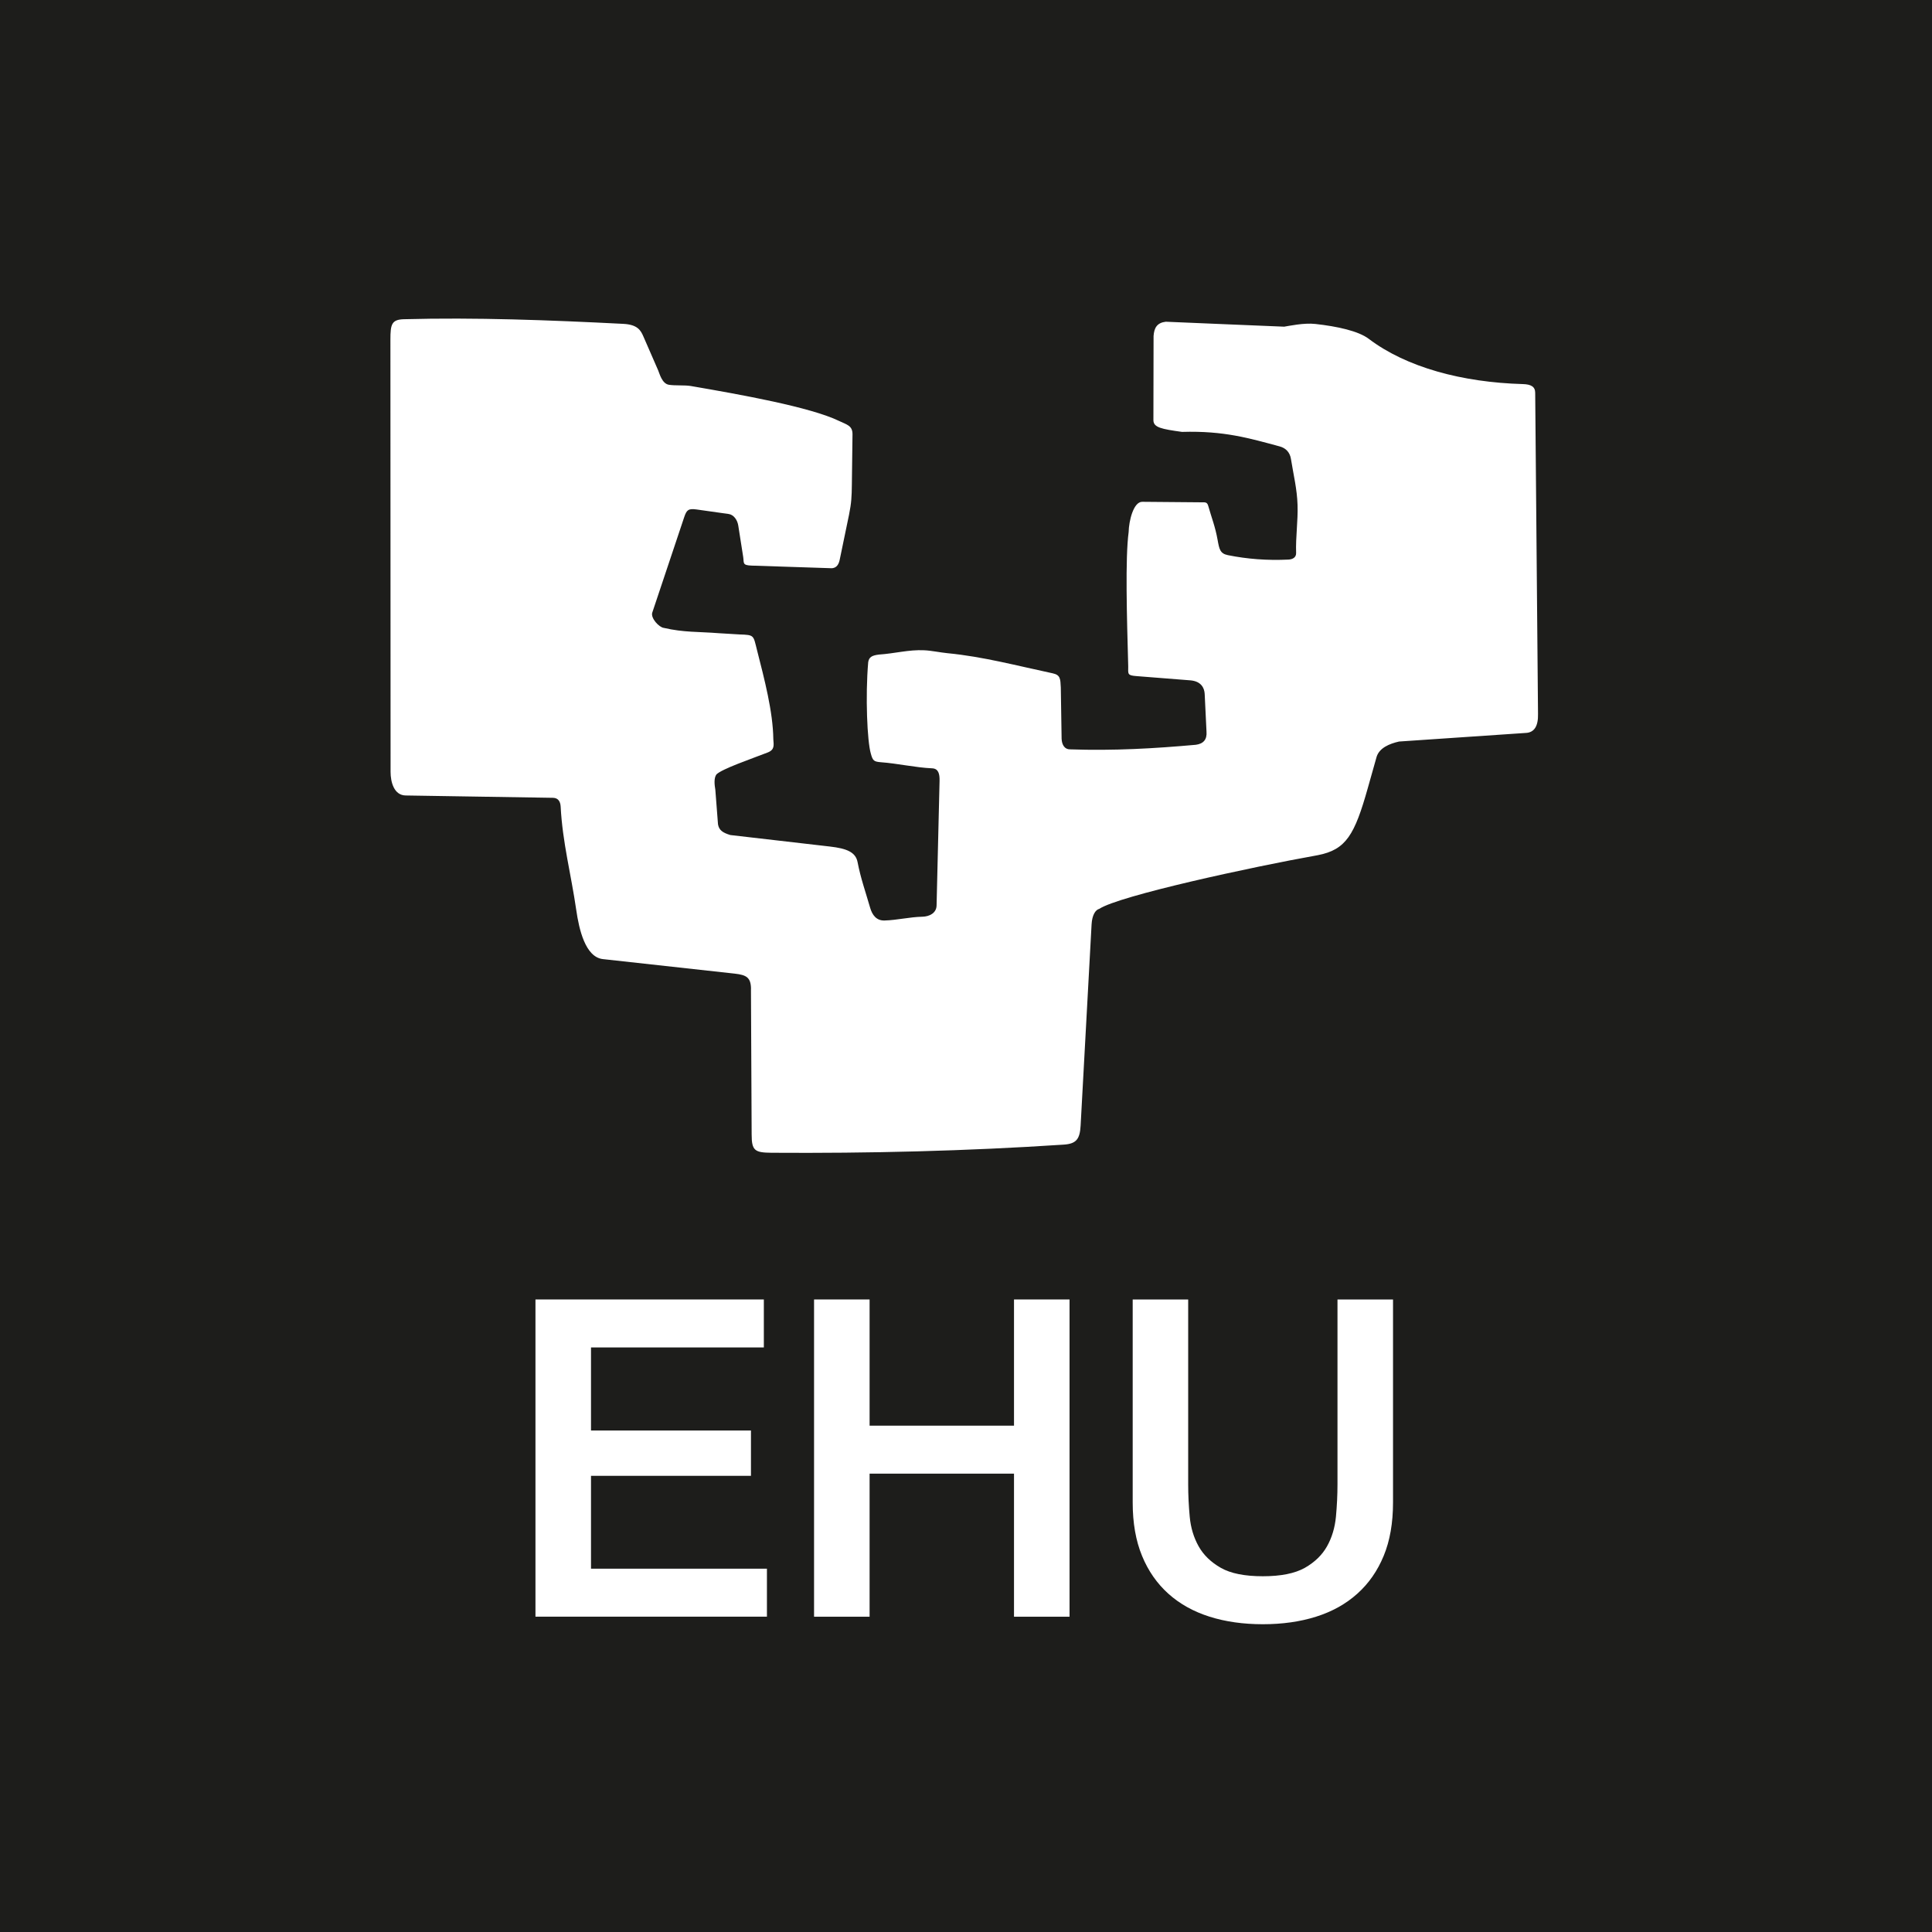
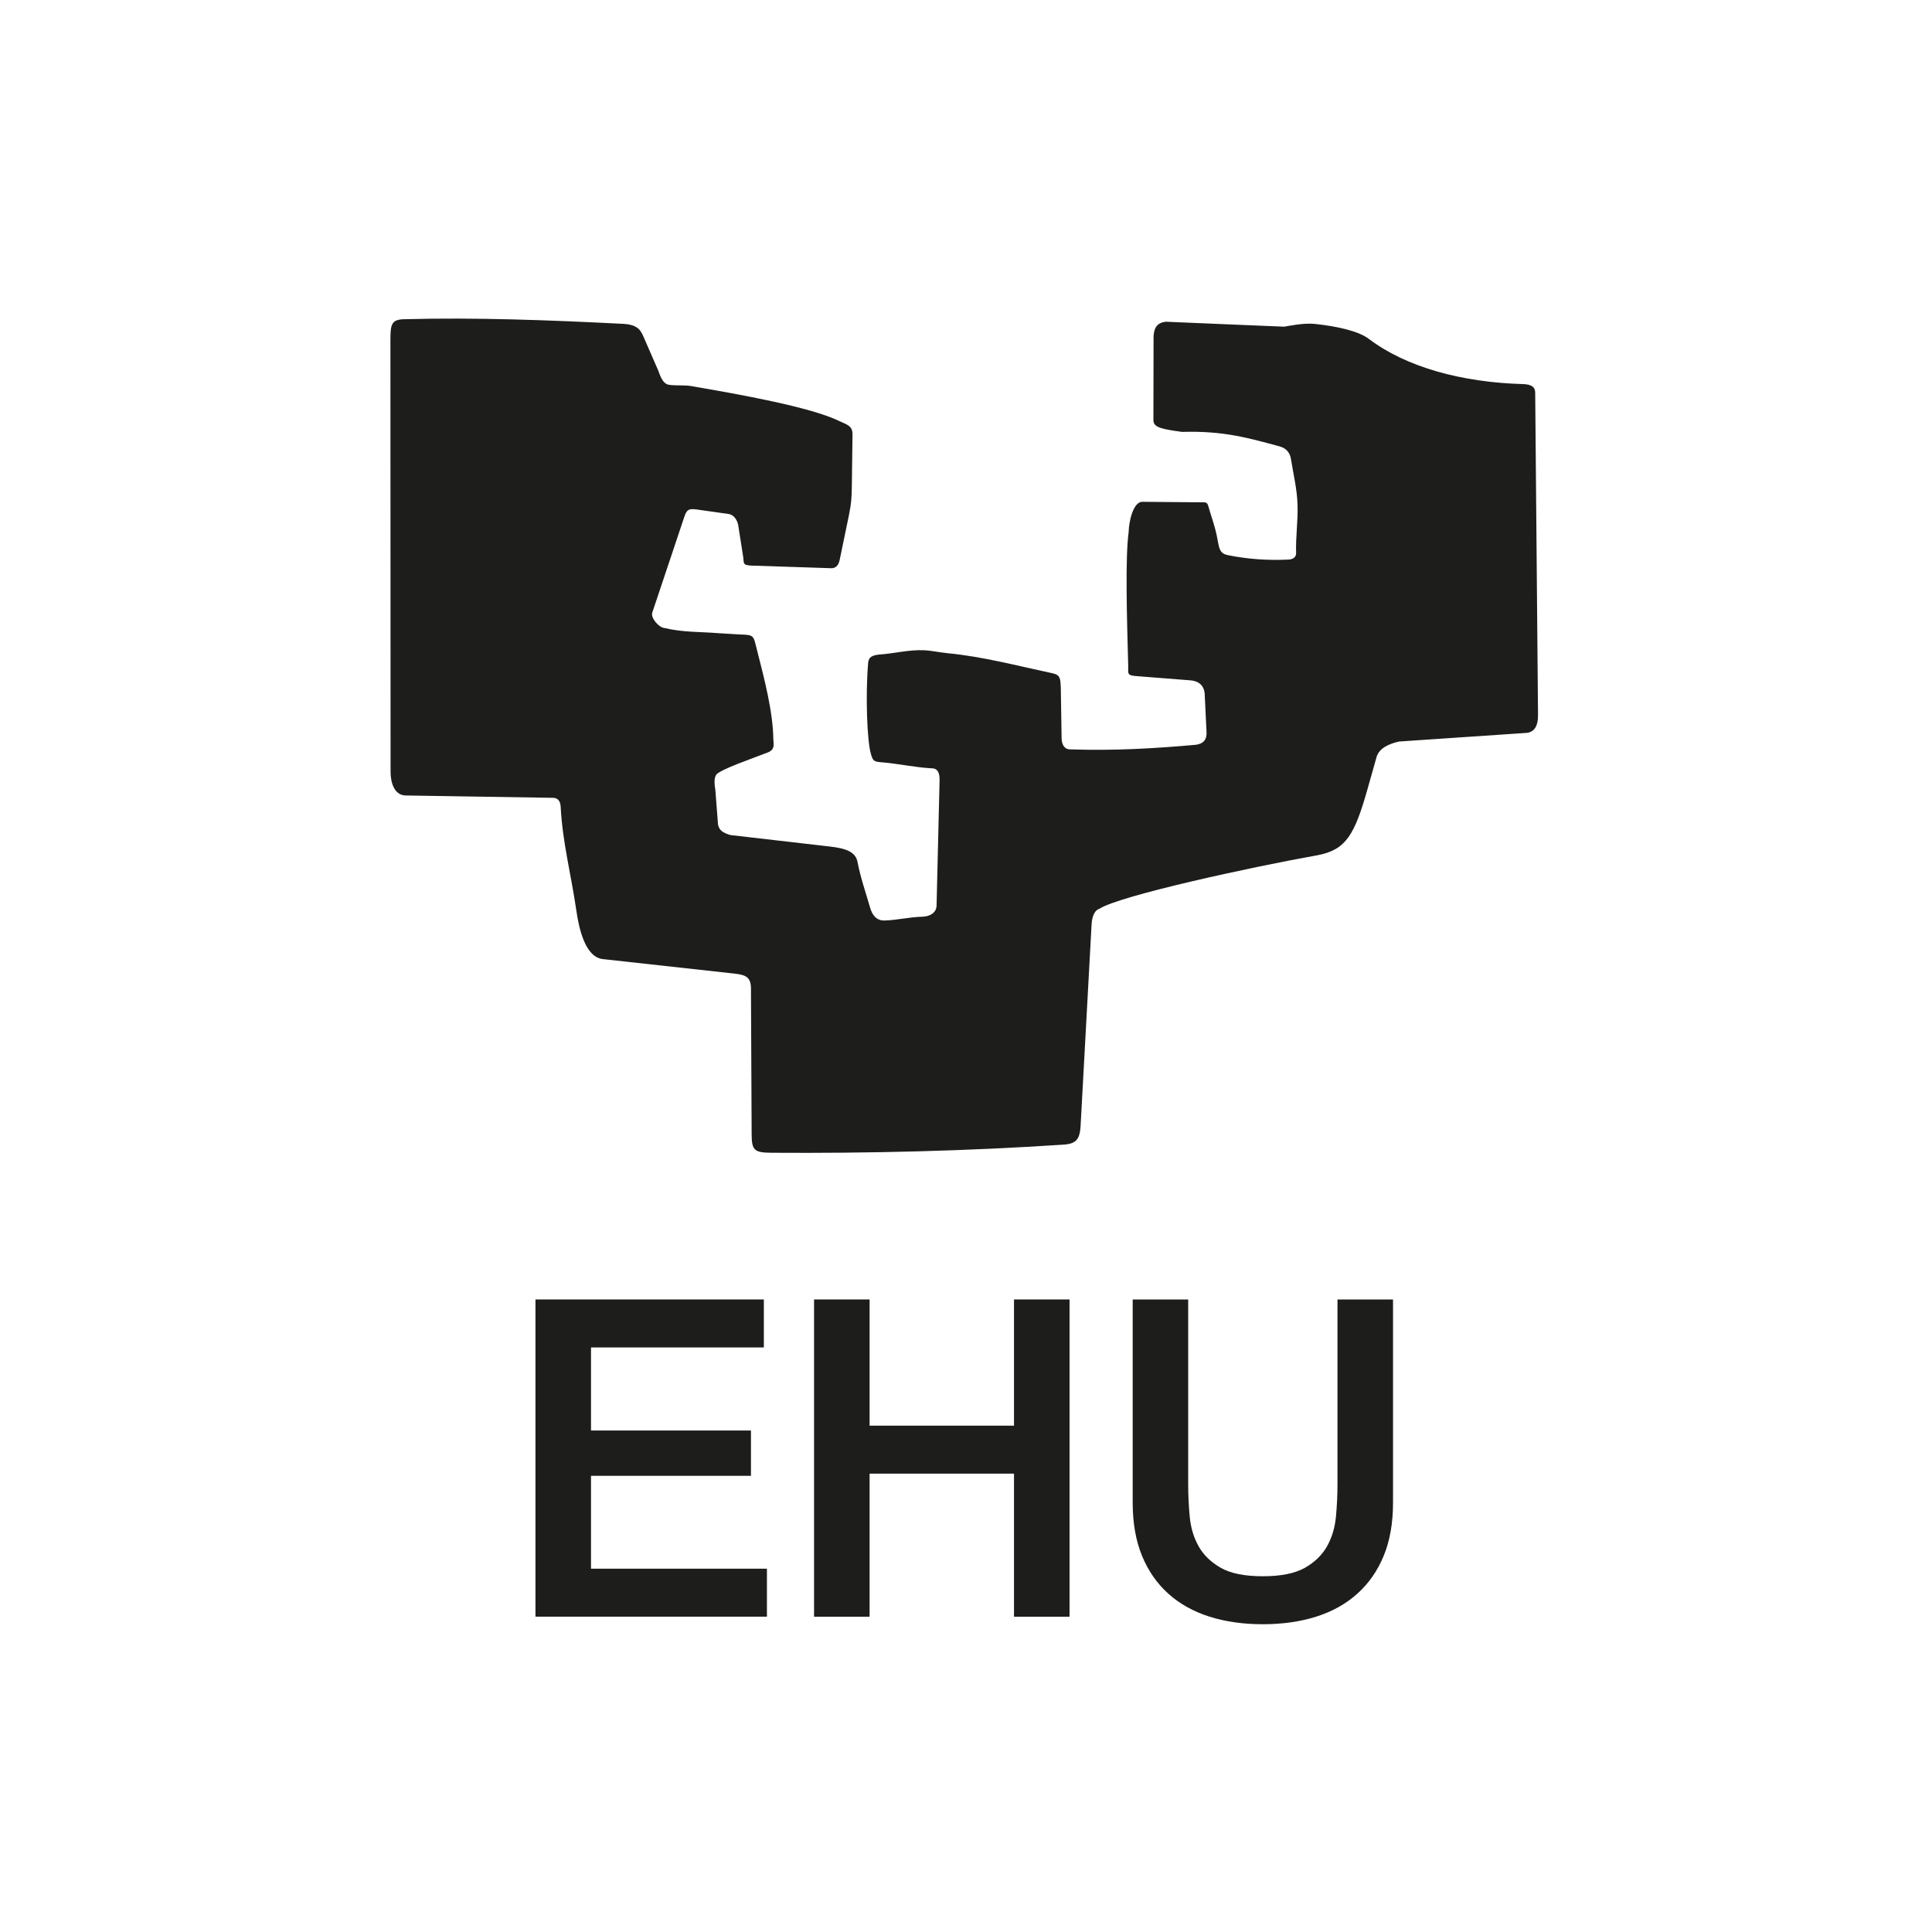
<svg xmlns="http://www.w3.org/2000/svg" id="Capa_2" version="1.1" viewBox="0 0 362.83 362.83">
  <defs>
    <style>
      .st0 {
        fill: #1d1d1b;
      }

      .st1 {
        fill: #fff;
      }
    </style>
  </defs>
-   <rect class="st0" width="362.83" height="362.83" />
+   <rect class="st1" width="362.83" height="362.83" />
  <g>
    <g>
-       <path class="st1" d="M100.56,244.04h42.89v9.01h-32.46v15.6h30.04v8.51h-30.04v17.44h33.04v9.01h-43.47v-59.58h0Z" />
-       <path class="st1" d="M152.88,244.04h10.43v23.7h27.12v-23.7h10.43v59.58h-10.43v-26.87h-27.12v26.87h-10.43v-59.58Z" />
-       <path class="st1" d="M212.71,244.04h10.43v34.71c0,2,.1,4.03.29,6.09.19,2.06.75,3.91,1.67,5.55.92,1.64,2.31,2.99,4.17,4.05s4.49,1.58,7.89,1.58,6.02-.53,7.89-1.58c1.86-1.06,3.25-2.41,4.17-4.05.92-1.64,1.47-3.49,1.67-5.55.19-2.06.29-4.09.29-6.09v-34.71h10.43v38.13c0,3.84-.58,7.18-1.75,10.01-1.17,2.84-2.82,5.21-4.97,7.13-2.14,1.92-4.71,3.35-7.72,4.3s-6.34,1.42-10.01,1.42-7.01-.47-10.01-1.42-5.58-2.38-7.72-4.3c-2.14-1.92-3.8-4.3-4.96-7.13-1.17-2.84-1.75-6.17-1.75-10.01v-38.13h0Z" />
+       <path class="st0" d="M100.56,244.04h42.89v9.01h-32.46v15.6h30.04v8.51h-30.04v17.44h33.04v9.01h-43.47v-59.58h0Z" />
+       <path class="st0" d="M152.88,244.04h10.43v23.7h27.12v-23.7h10.43v59.58h-10.43v-26.87h-27.12v26.87h-10.43v-59.58Z" />
+       <path class="st0" d="M212.71,244.04h10.43v34.71c0,2,.1,4.03.29,6.09.19,2.06.75,3.91,1.67,5.55.92,1.64,2.31,2.99,4.17,4.05s4.49,1.58,7.89,1.58,6.02-.53,7.89-1.58c1.86-1.06,3.25-2.41,4.17-4.05.92-1.64,1.47-3.49,1.67-5.55.19-2.06.29-4.09.29-6.09v-34.71h10.43v38.13c0,3.84-.58,7.18-1.75,10.01-1.17,2.84-2.82,5.21-4.97,7.13-2.14,1.92-4.71,3.35-7.72,4.3s-6.34,1.42-10.01,1.42-7.01-.47-10.01-1.42-5.58-2.38-7.72-4.3c-2.14-1.92-3.8-4.3-4.96-7.13-1.17-2.84-1.75-6.17-1.75-10.01v-38.13h0Z" />
    </g>
-     <path class="st1" d="M141.03,185.71l.13,27.36c0,3.06.63,3.39,3.74,3.42,18.29.12,36.59-.32,54.88-1.53,2.34-.16,3.02-1.02,3.16-3.57l2.06-37.8c.1-1.74.72-2.72,1.45-2.91,3.76-2.47,28.54-7.85,41.05-10.08,5.3-1.03,6.9-3.82,9.37-12.59l1.67-5.92c.54-1.63,2.35-2.41,4.2-2.83l23.73-1.61c1.73-.05,2.42-1.36,2.37-3.58l-.53-60.3c0-1.15-.78-1.6-2.33-1.64-11.34-.32-21.85-3.13-28.93-8.5-1.94-1.47-5.93-2.34-10.02-2.79-2.16-.25-5.05.39-5.86.51-7.91-.31-14.32-.61-22.24-.93-1.65.2-2.18,1.15-2.29,2.68l-.03,15.84c.04,1.34,1.48,1.63,5.37,2.17,7.92-.24,12.74,1.22,18.32,2.72,1.13.3,1.93,1.06,2.14,2.36.5,3.12,1.14,5.61,1.24,8.64.1,2.99-.37,6.02-.27,9.01.03.81-.6,1.21-1.45,1.25-3.95.19-7.73-.1-11.35-.83-1.5-.3-1.63-1.14-1.95-2.9-.44-2.46-1.1-4.05-1.77-6.41-.12-.42-.34-.6-.69-.61l-11.69-.1c-1.66-.01-2.51,3.63-2.55,5.68-.66,4.91-.33,15.98-.08,25.23-.02,1.46-.16,1.69,1.53,1.82l10.15.8c2.01.17,2.62,1.42,2.68,2.54l.34,7.06c.13,1.52-.58,2.31-2,2.5-7.8.7-15.44,1.14-23.61.86-.99.02-1.55-.8-1.6-1.99l-.15-9.62c-.08-1.62-.07-2.36-1.52-2.67-6.58-1.4-13.09-3.14-19.76-3.78-1.36-.13-3-.49-4.38-.55-2.89-.14-5.5.61-8.52.81-1.36.17-1.83.51-1.99,1.41-.56,6.45-.18,14.94.49,17.18.37,1.37.59,1.52,1.92,1.63,3.06.22,6.52,1.01,9.59,1.14,1.17.05,1.43,1,1.4,2.35l-.56,23.41c-.03,1.42-1.33,2.08-2.67,2.11-2.4.05-4.7.64-7.1.71-1.53.05-2.32-1.04-2.71-2.4-.86-2.99-1.77-5.51-2.36-8.57-.36-1.88-2.06-2.56-5.19-2.92l-18.7-2.16c-1.4-.42-2.13-.89-2.32-2.02l-.5-6.48c-.16-.95-.3-2.17.2-2.88,1.06-1.05,6.41-2.87,9.62-4.12,1.35-.52,1.15-1.37,1.07-2.5-.06-5.14-1.67-11.27-3.07-16.76-.7-2.77-.48-2.82-3.26-2.91-1.19-.1-2.66-.13-3.85-.23-3.91-.31-6.62-.13-10.38-1-.9-.1-2.49-1.83-2.18-2.85l6.01-17.97c.46-1.36.8-1.63,2.33-1.42l6.02.85c.92.13,1.63,1.08,1.8,2.19l.92,5.86c.18,1.13-.22,1.58,1.59,1.64l14.91.49c1.11.04,1.48-.86,1.63-1.61.57-2.81,1.18-5.63,1.75-8.44.45-2.23.5-3.39.53-5.67.04-3.15.08-6.26.12-9.41.02-1.67-1.09-1.83-2.51-2.52-5.38-2.61-18.49-4.96-27.87-6.57-1.11-.19-2.99-.04-4.11-.23-1.29-.22-1.74-2.09-2-2.69l-2.78-6.38c-.49-1.12-1.06-2.23-3.78-2.37-13.94-.71-27.78-1.23-41.18-.87-2.33.06-2.55.95-2.55,3.85l.03,81.16c0,1.84.61,4.4,2.84,4.43l27.67.44c1.03.02,1.38.78,1.43,1.63.35,6.77,1.96,12.72,2.93,19.44.52,3.6,1.7,8.86,5.01,9.22l24.77,2.73c2.22.25,3.03.75,3.04,2.91" />
+     <path class="st0" d="M141.03,185.71l.13,27.36c0,3.06.63,3.39,3.74,3.42,18.29.12,36.59-.32,54.88-1.53,2.34-.16,3.02-1.02,3.16-3.57l2.06-37.8c.1-1.74.72-2.72,1.45-2.91,3.76-2.47,28.54-7.85,41.05-10.08,5.3-1.03,6.9-3.82,9.37-12.59l1.67-5.92c.54-1.63,2.35-2.41,4.2-2.83l23.73-1.61c1.73-.05,2.42-1.36,2.37-3.58l-.53-60.3c0-1.15-.78-1.6-2.33-1.64-11.34-.32-21.85-3.13-28.93-8.5-1.94-1.47-5.93-2.34-10.02-2.79-2.16-.25-5.05.39-5.86.51-7.91-.31-14.32-.61-22.24-.93-1.65.2-2.18,1.15-2.29,2.68l-.03,15.84c.04,1.34,1.48,1.63,5.37,2.17,7.92-.24,12.74,1.22,18.32,2.72,1.13.3,1.93,1.06,2.14,2.36.5,3.12,1.14,5.61,1.24,8.64.1,2.99-.37,6.02-.27,9.01.03.81-.6,1.21-1.45,1.25-3.95.19-7.73-.1-11.35-.83-1.5-.3-1.63-1.14-1.95-2.9-.44-2.46-1.1-4.05-1.77-6.41-.12-.42-.34-.6-.69-.61l-11.69-.1c-1.66-.01-2.51,3.63-2.55,5.68-.66,4.91-.33,15.98-.08,25.23-.02,1.46-.16,1.69,1.53,1.82l10.15.8c2.01.17,2.62,1.42,2.68,2.54l.34,7.06c.13,1.52-.58,2.31-2,2.5-7.8.7-15.44,1.14-23.61.86-.99.02-1.55-.8-1.6-1.99l-.15-9.62c-.08-1.62-.07-2.36-1.52-2.67-6.58-1.4-13.09-3.14-19.76-3.78-1.36-.13-3-.49-4.38-.55-2.89-.14-5.5.61-8.52.81-1.36.17-1.83.51-1.99,1.41-.56,6.45-.18,14.94.49,17.18.37,1.37.59,1.52,1.92,1.63,3.06.22,6.52,1.01,9.59,1.14,1.17.05,1.43,1,1.4,2.35l-.56,23.41c-.03,1.42-1.33,2.08-2.67,2.11-2.4.05-4.7.64-7.1.71-1.53.05-2.32-1.04-2.71-2.4-.86-2.99-1.77-5.51-2.36-8.57-.36-1.88-2.06-2.56-5.19-2.92l-18.7-2.16c-1.4-.42-2.13-.89-2.32-2.02l-.5-6.48c-.16-.95-.3-2.17.2-2.88,1.06-1.05,6.41-2.87,9.62-4.12,1.35-.52,1.15-1.37,1.07-2.5-.06-5.14-1.67-11.27-3.07-16.76-.7-2.77-.48-2.82-3.26-2.91-1.19-.1-2.66-.13-3.85-.23-3.91-.31-6.62-.13-10.38-1-.9-.1-2.49-1.83-2.18-2.85l6.01-17.97c.46-1.36.8-1.63,2.33-1.42l6.02.85c.92.13,1.63,1.08,1.8,2.19l.92,5.86c.18,1.13-.22,1.58,1.59,1.64l14.91.49c1.11.04,1.48-.86,1.63-1.61.57-2.81,1.18-5.63,1.75-8.44.45-2.23.5-3.39.53-5.67.04-3.15.08-6.26.12-9.41.02-1.67-1.09-1.83-2.51-2.52-5.38-2.61-18.49-4.96-27.87-6.57-1.11-.19-2.99-.04-4.11-.23-1.29-.22-1.74-2.09-2-2.69l-2.78-6.38c-.49-1.12-1.06-2.23-3.78-2.37-13.94-.71-27.78-1.23-41.18-.87-2.33.06-2.55.95-2.55,3.85l.03,81.16c0,1.84.61,4.4,2.84,4.43l27.67.44c1.03.02,1.38.78,1.43,1.63.35,6.77,1.96,12.72,2.93,19.44.52,3.6,1.7,8.86,5.01,9.22l24.77,2.73c2.22.25,3.03.75,3.04,2.91" />
  </g>
</svg>
